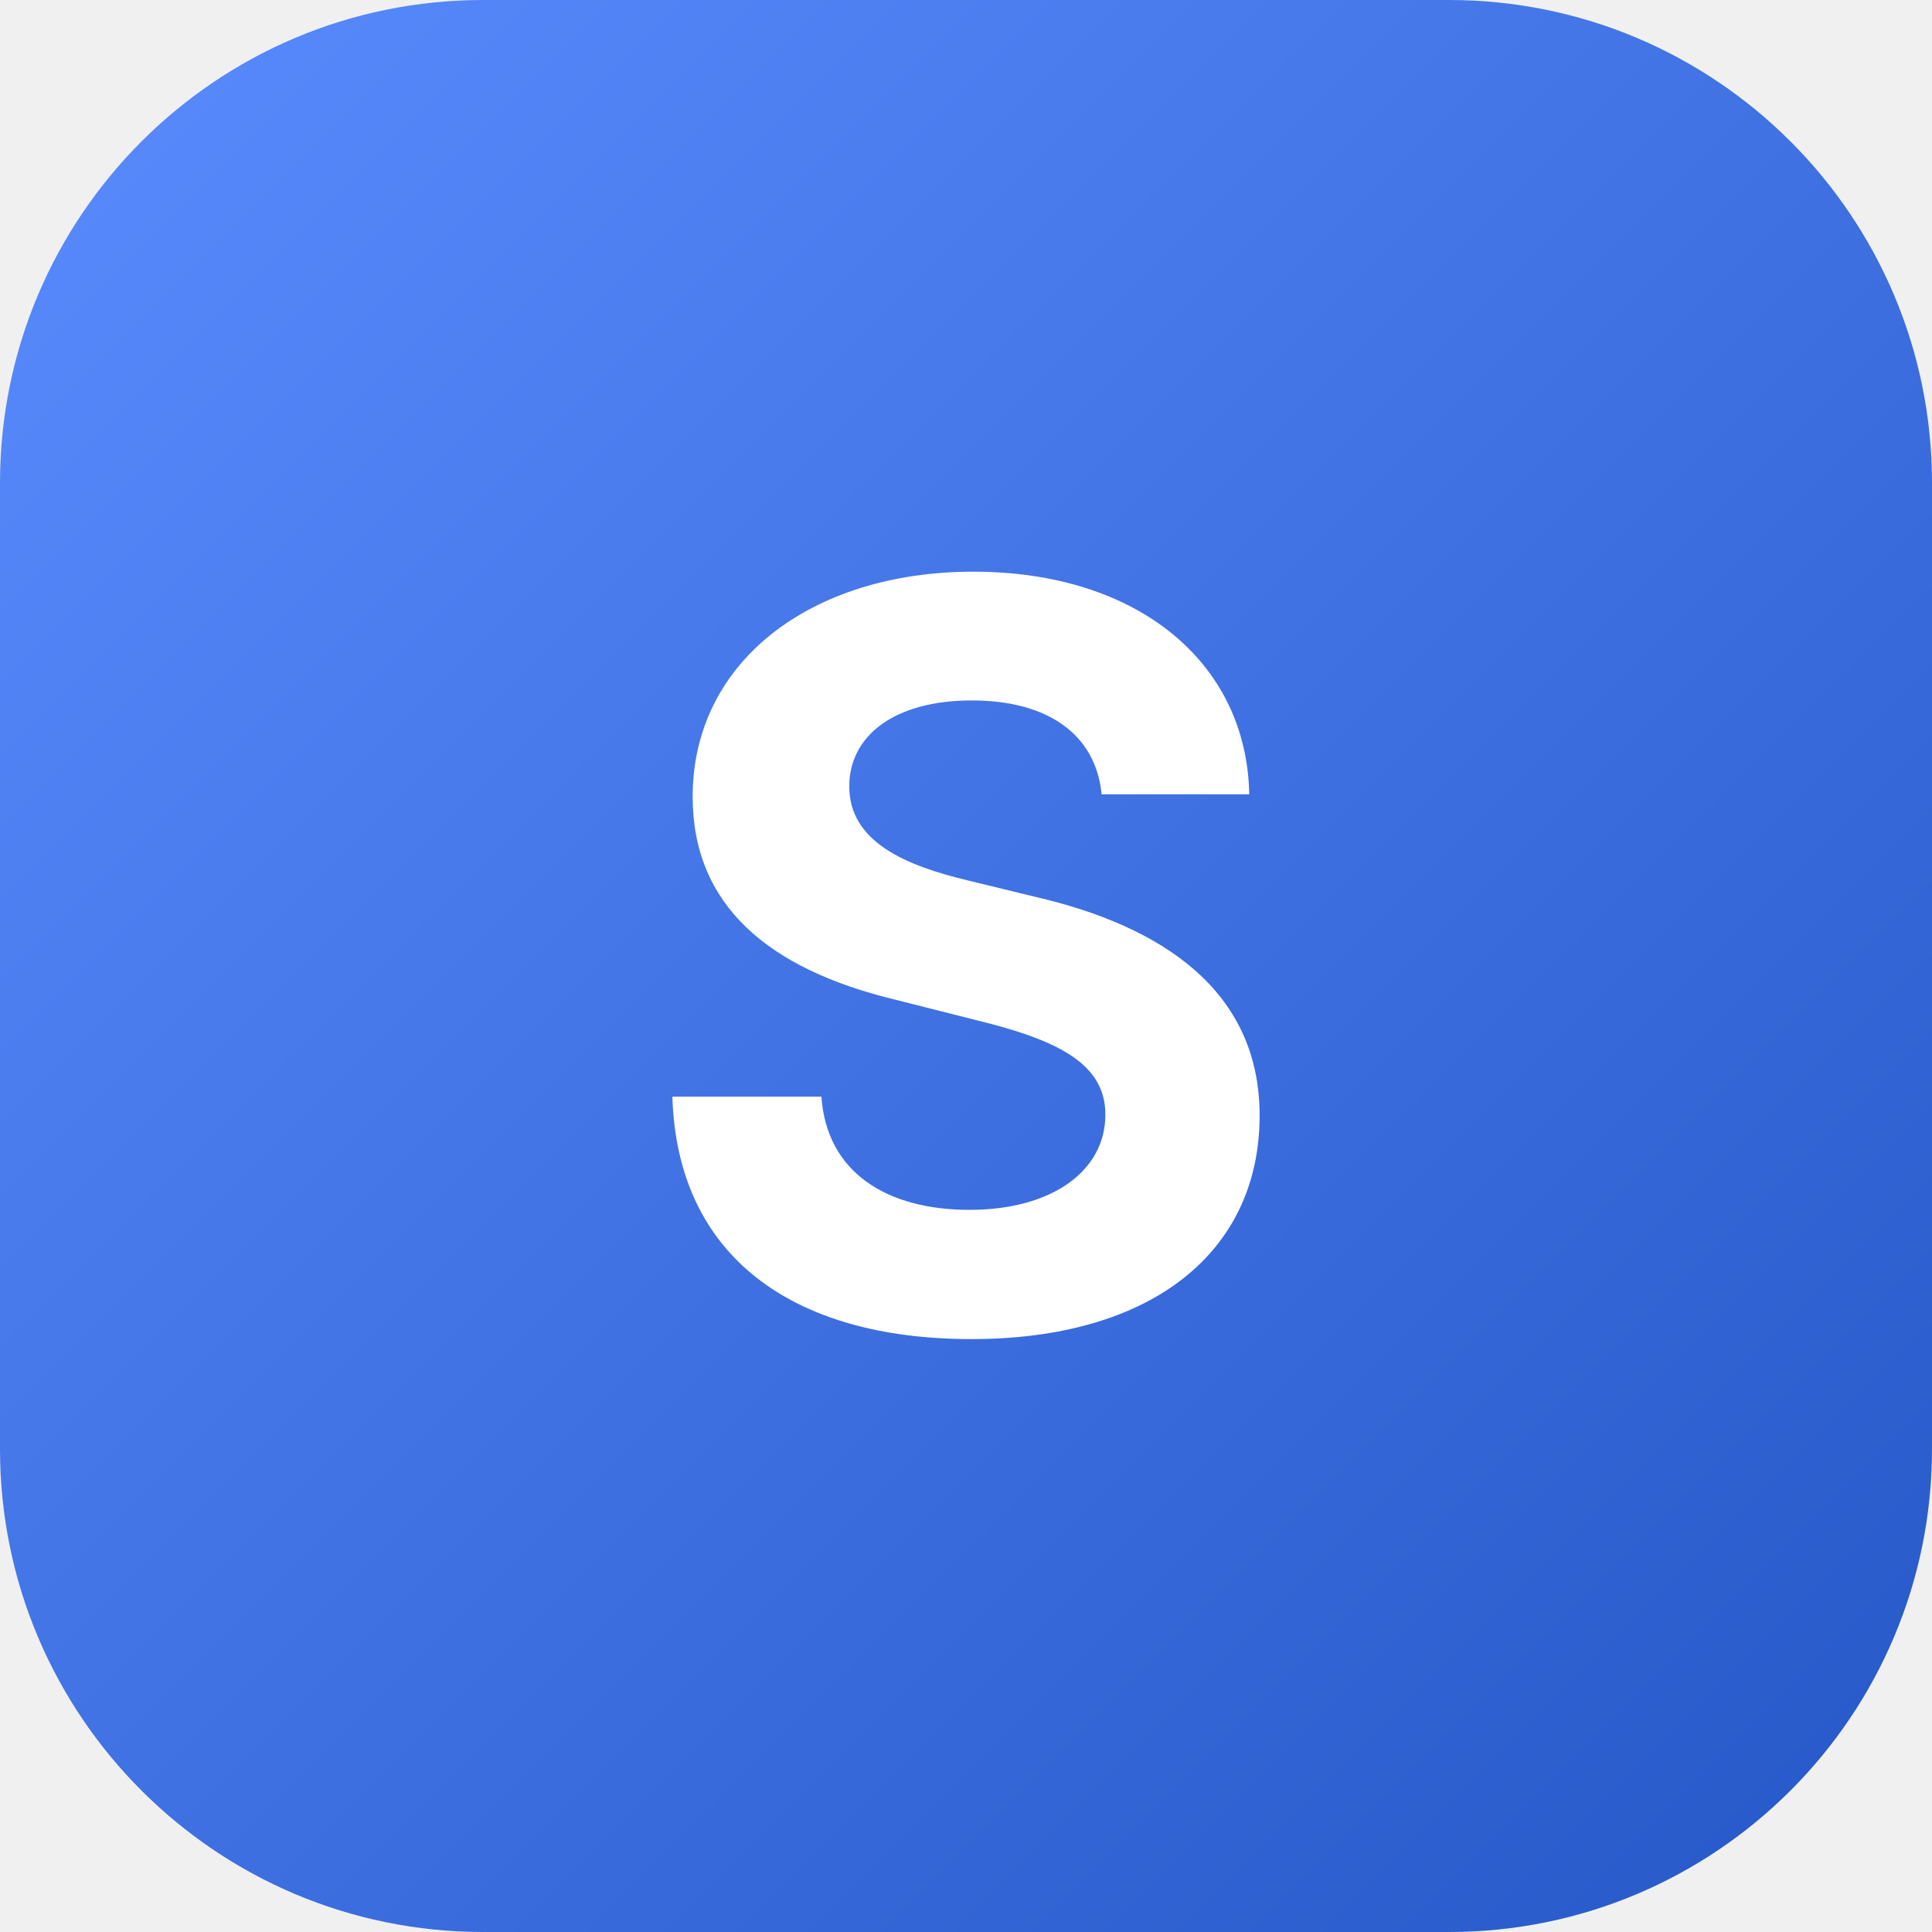
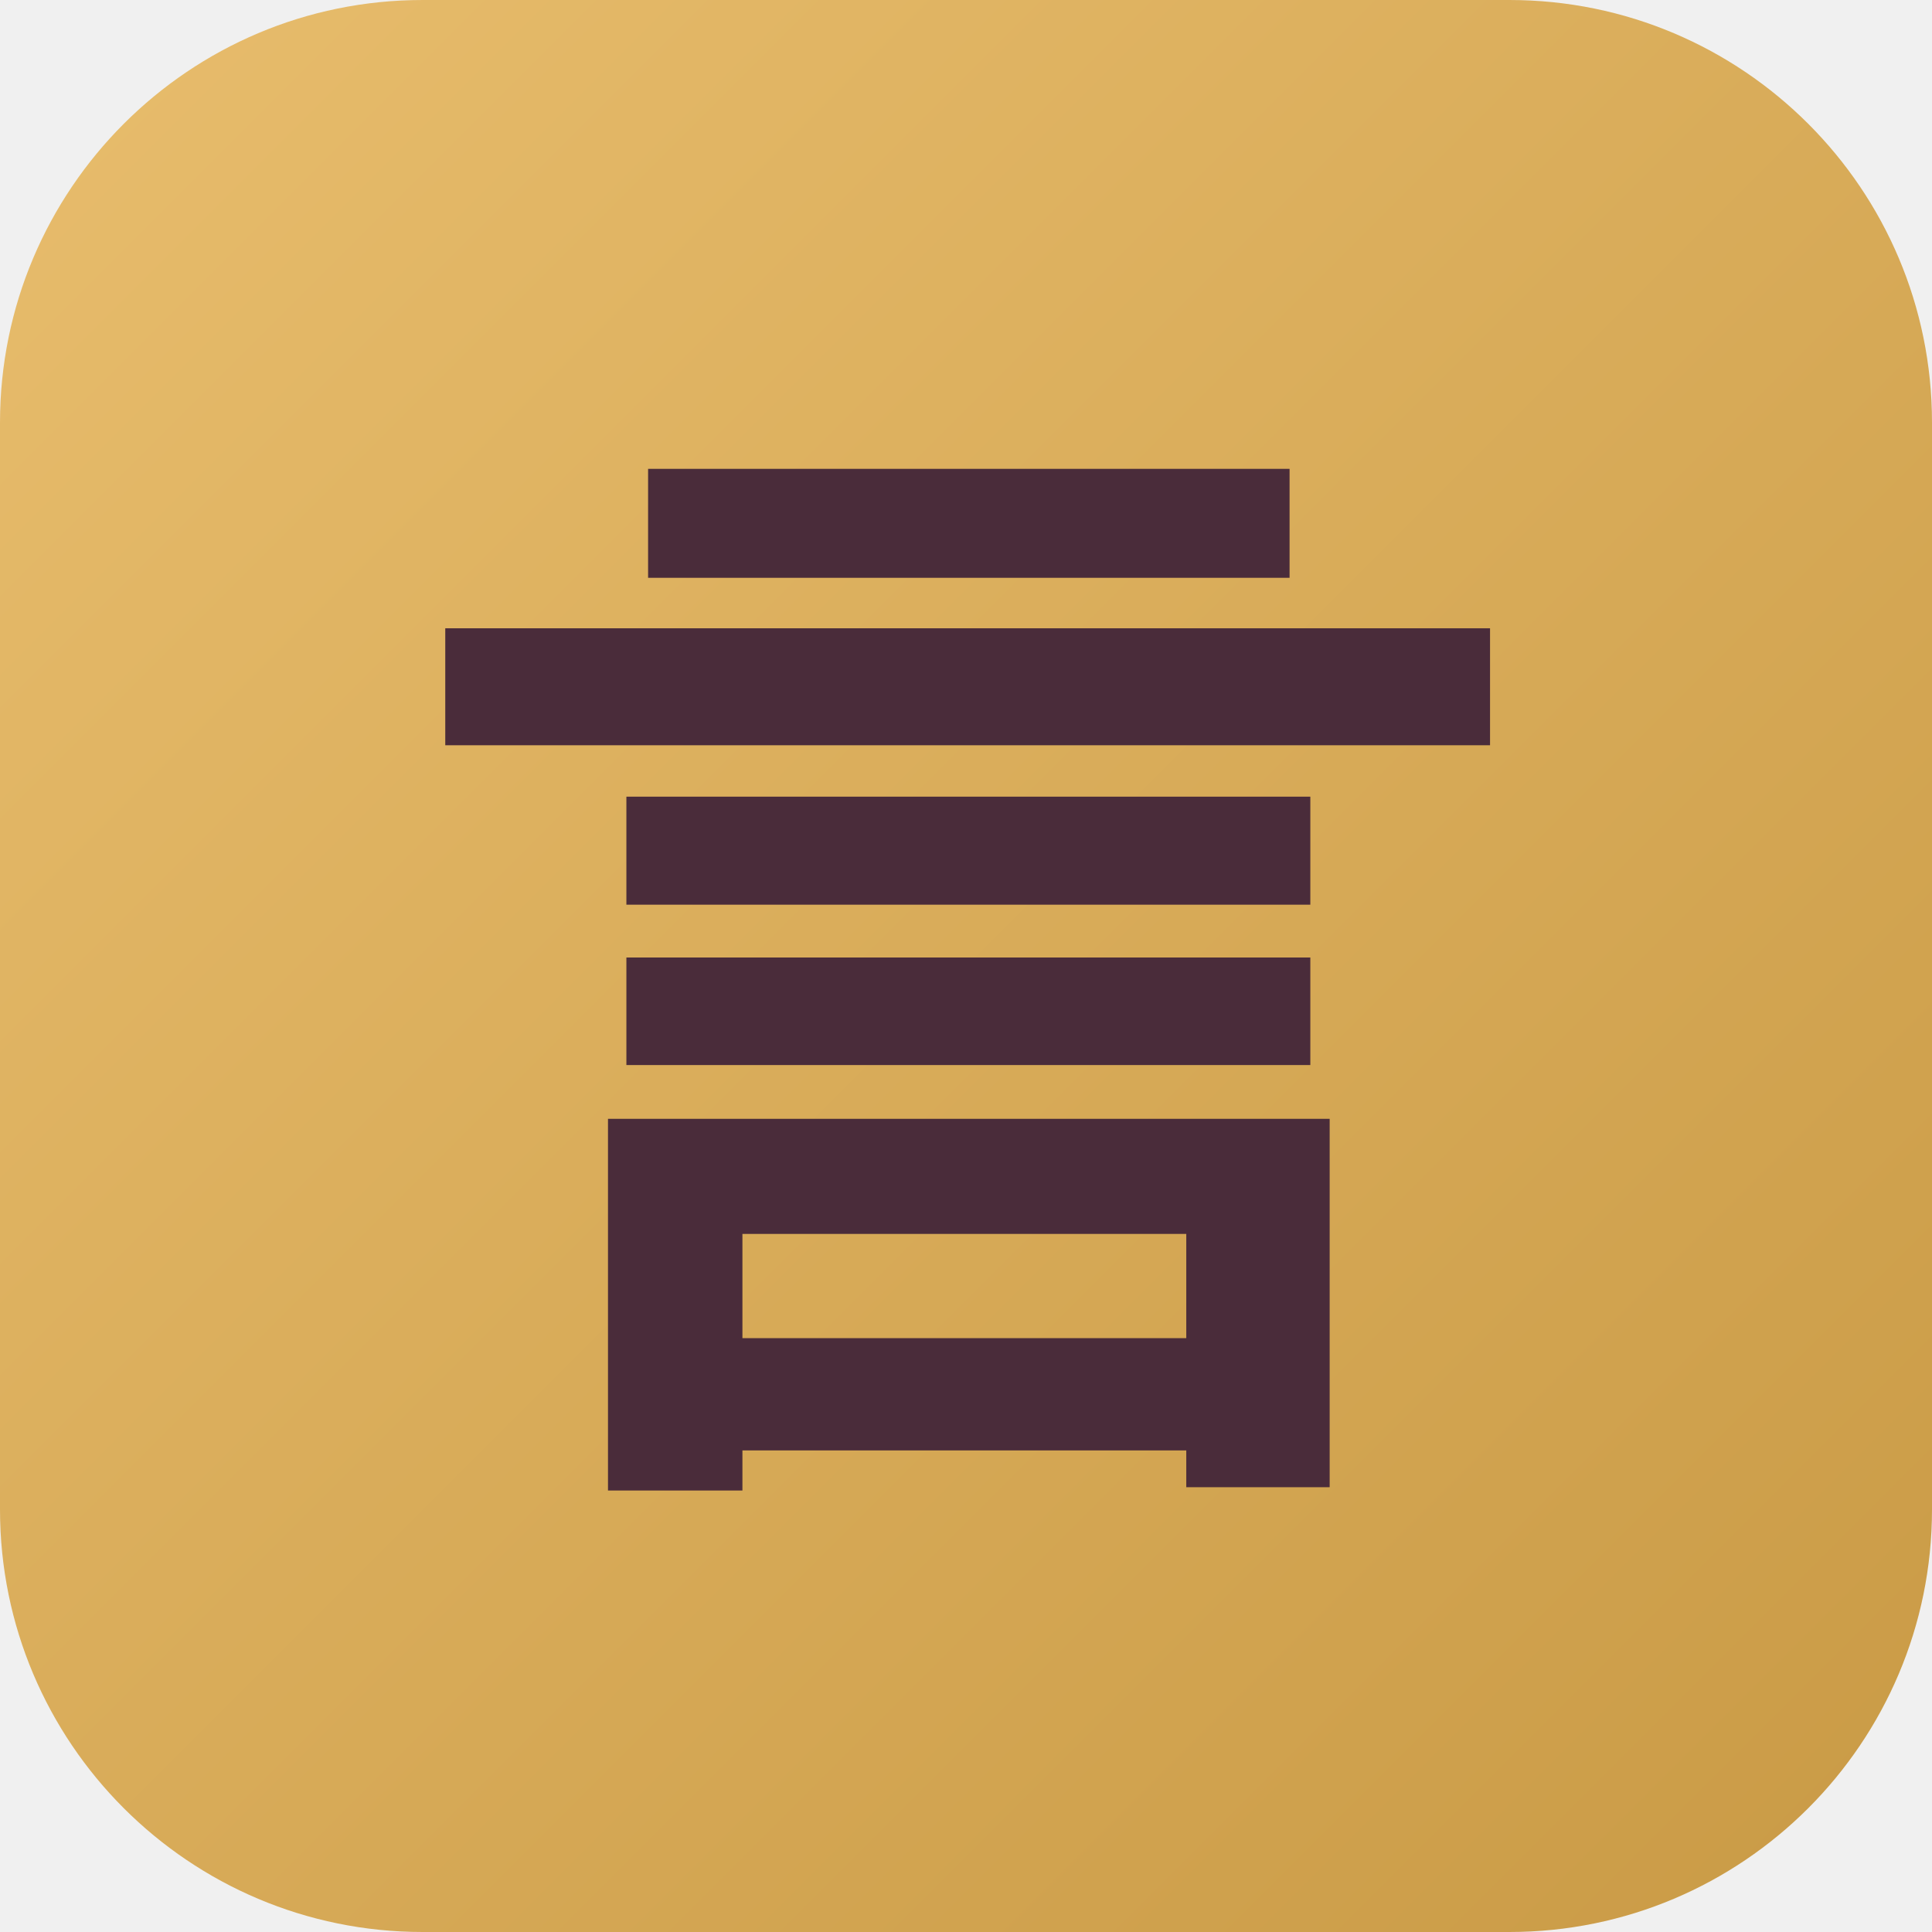
<svg xmlns="http://www.w3.org/2000/svg" viewBox="0 0 64 64">
  <defs>
    <linearGradient id="g" x1="0" y1="0" x2="1" y2="1">
-       <stop offset="0%" stop-color="#5b8cff" />
-       <stop offset="100%" stop-color="#2557c7" />
+       <stop offset="0%" stop-color="#e8bd6d" />
+       <stop offset="100%" stop-color="#c99a45" />
    </linearGradient>
  </defs>
-   <rect width="64" height="64" rx="16" fill="url(#g)" />
-   <text x="32" y="44" font-family="'Inter', 'Segoe UI', sans-serif" font-size="34" font-weight="700" text-anchor="middle" fill="#ffffff">S</text>
+   <rect width="64" height="64" rx="14" fill="url(#g)" />
+   <text x="32" y="46" font-family="'Hiragino Mincho ProN', 'Yu Mincho', 'Noto Serif JP', serif" font-size="38" font-weight="700" text-anchor="middle" fill="#4a2c3a">言</text>
</svg>
